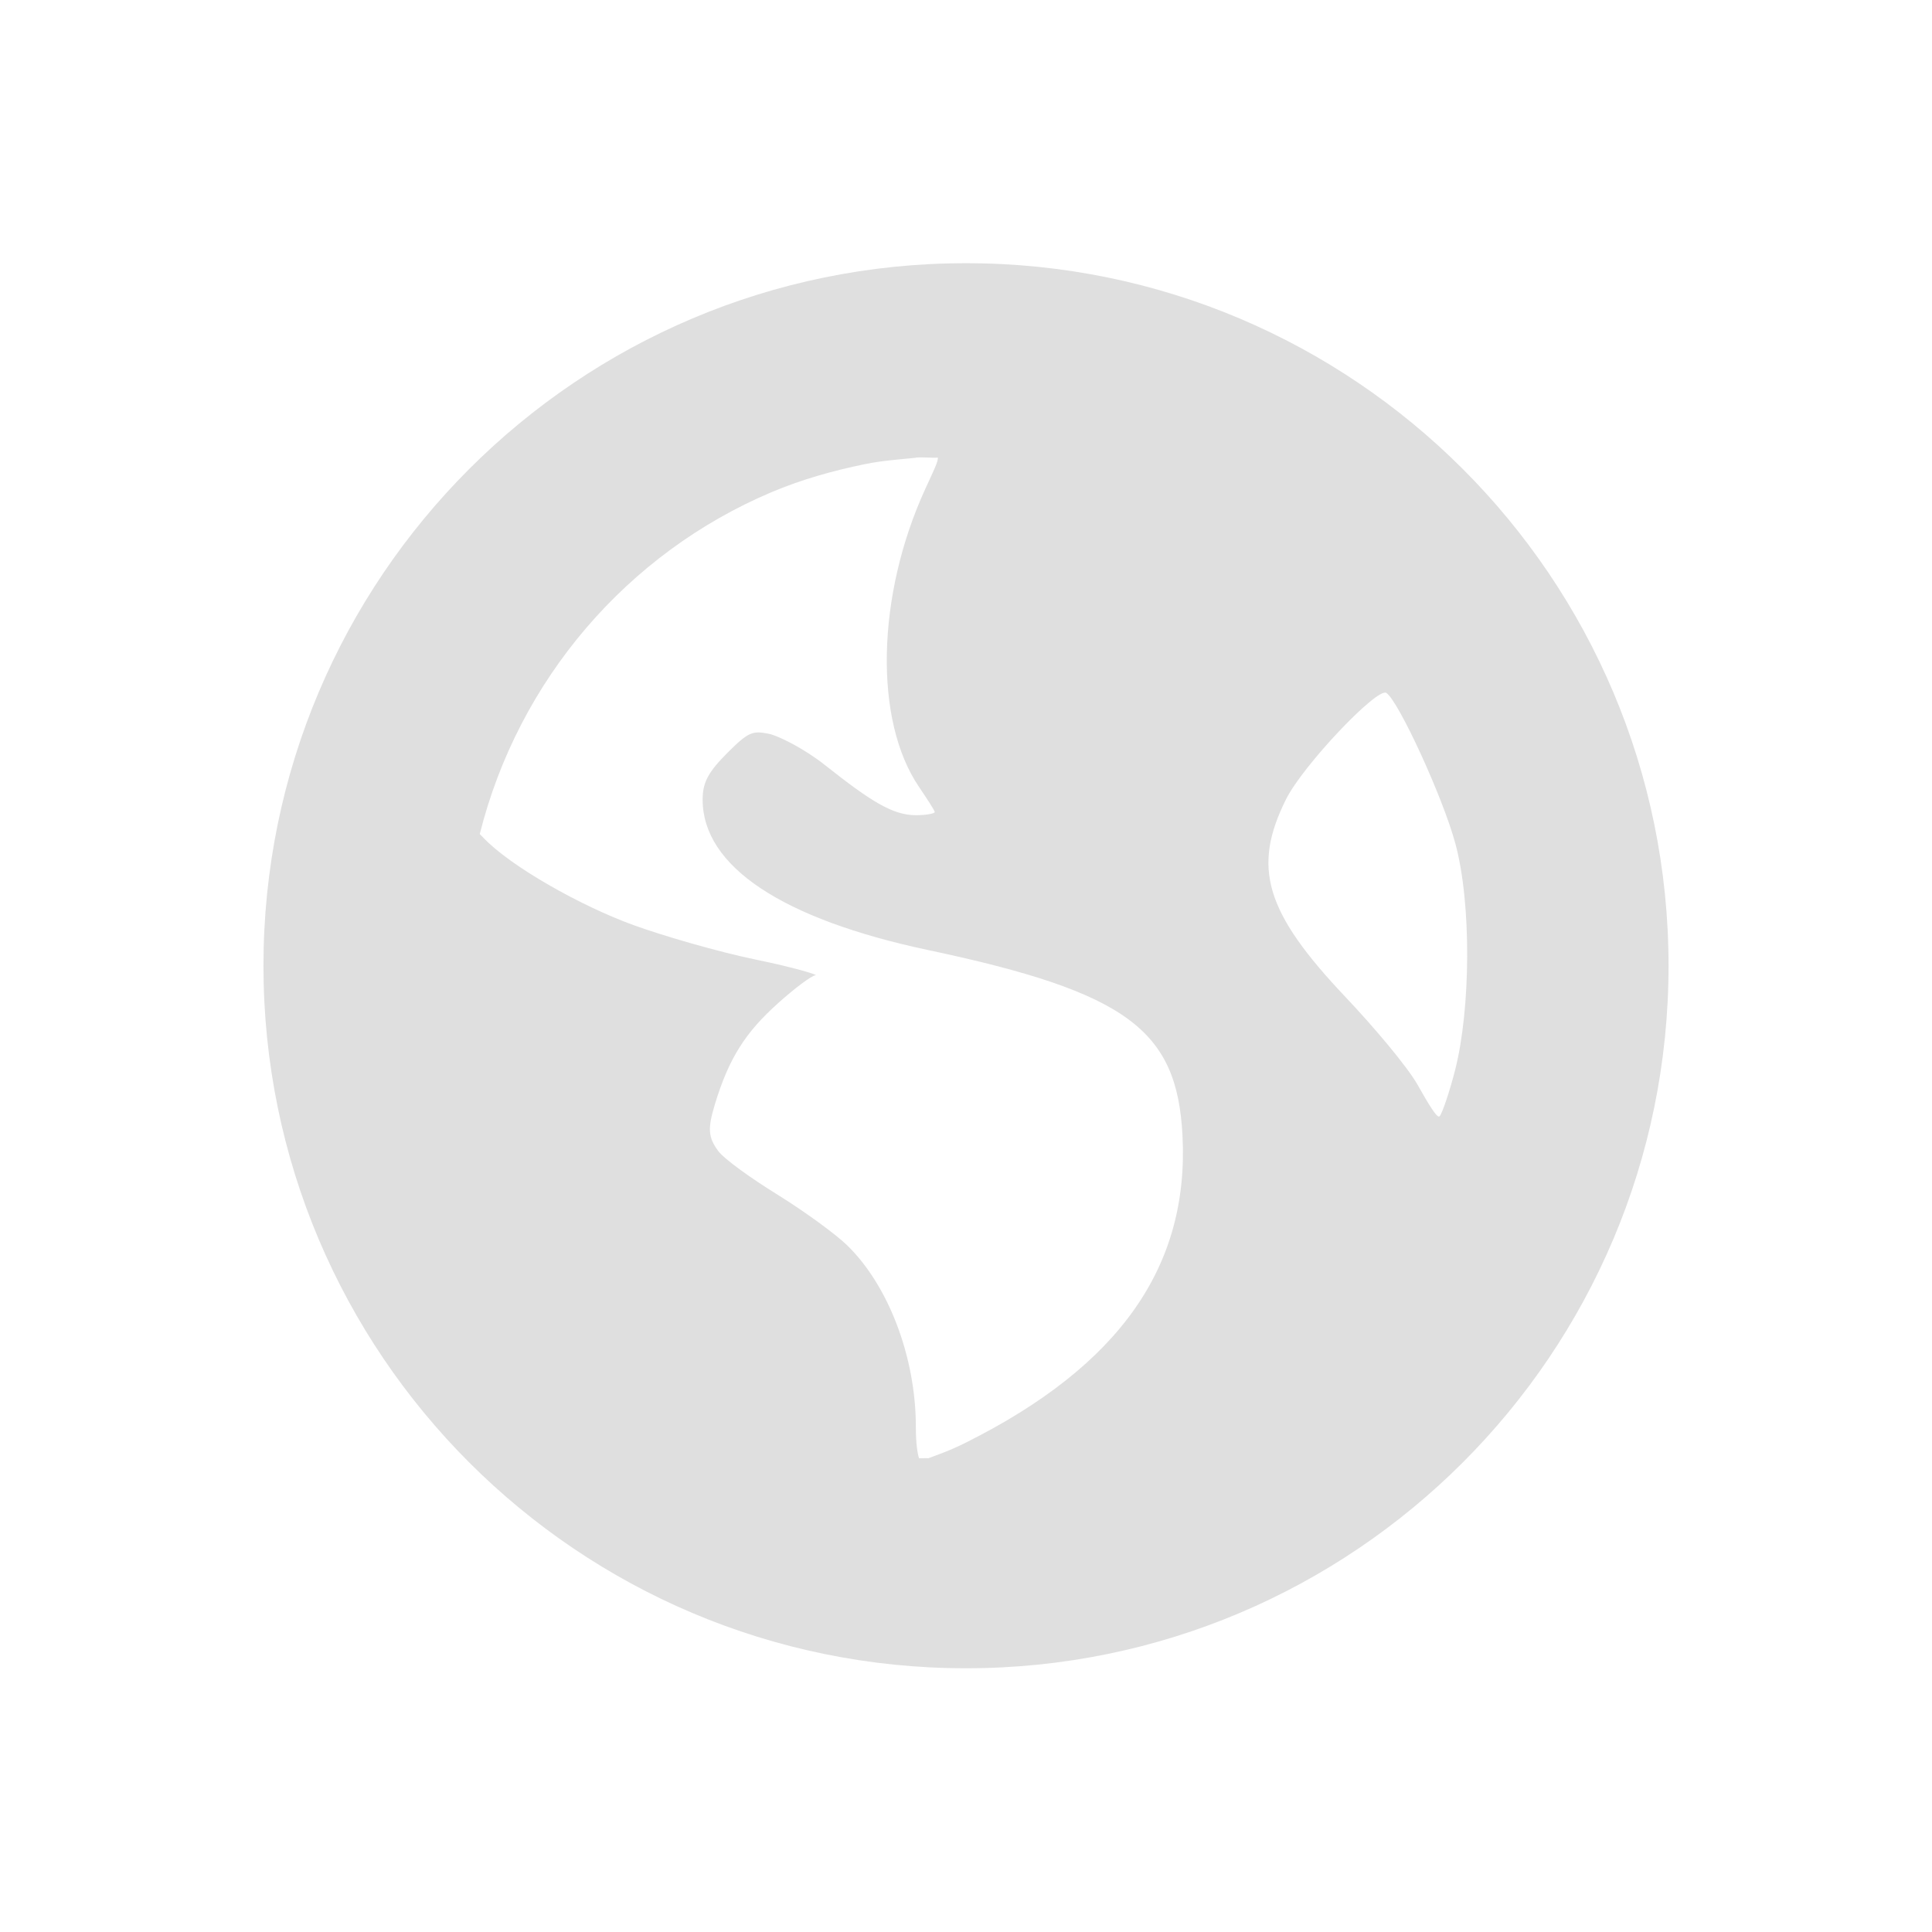
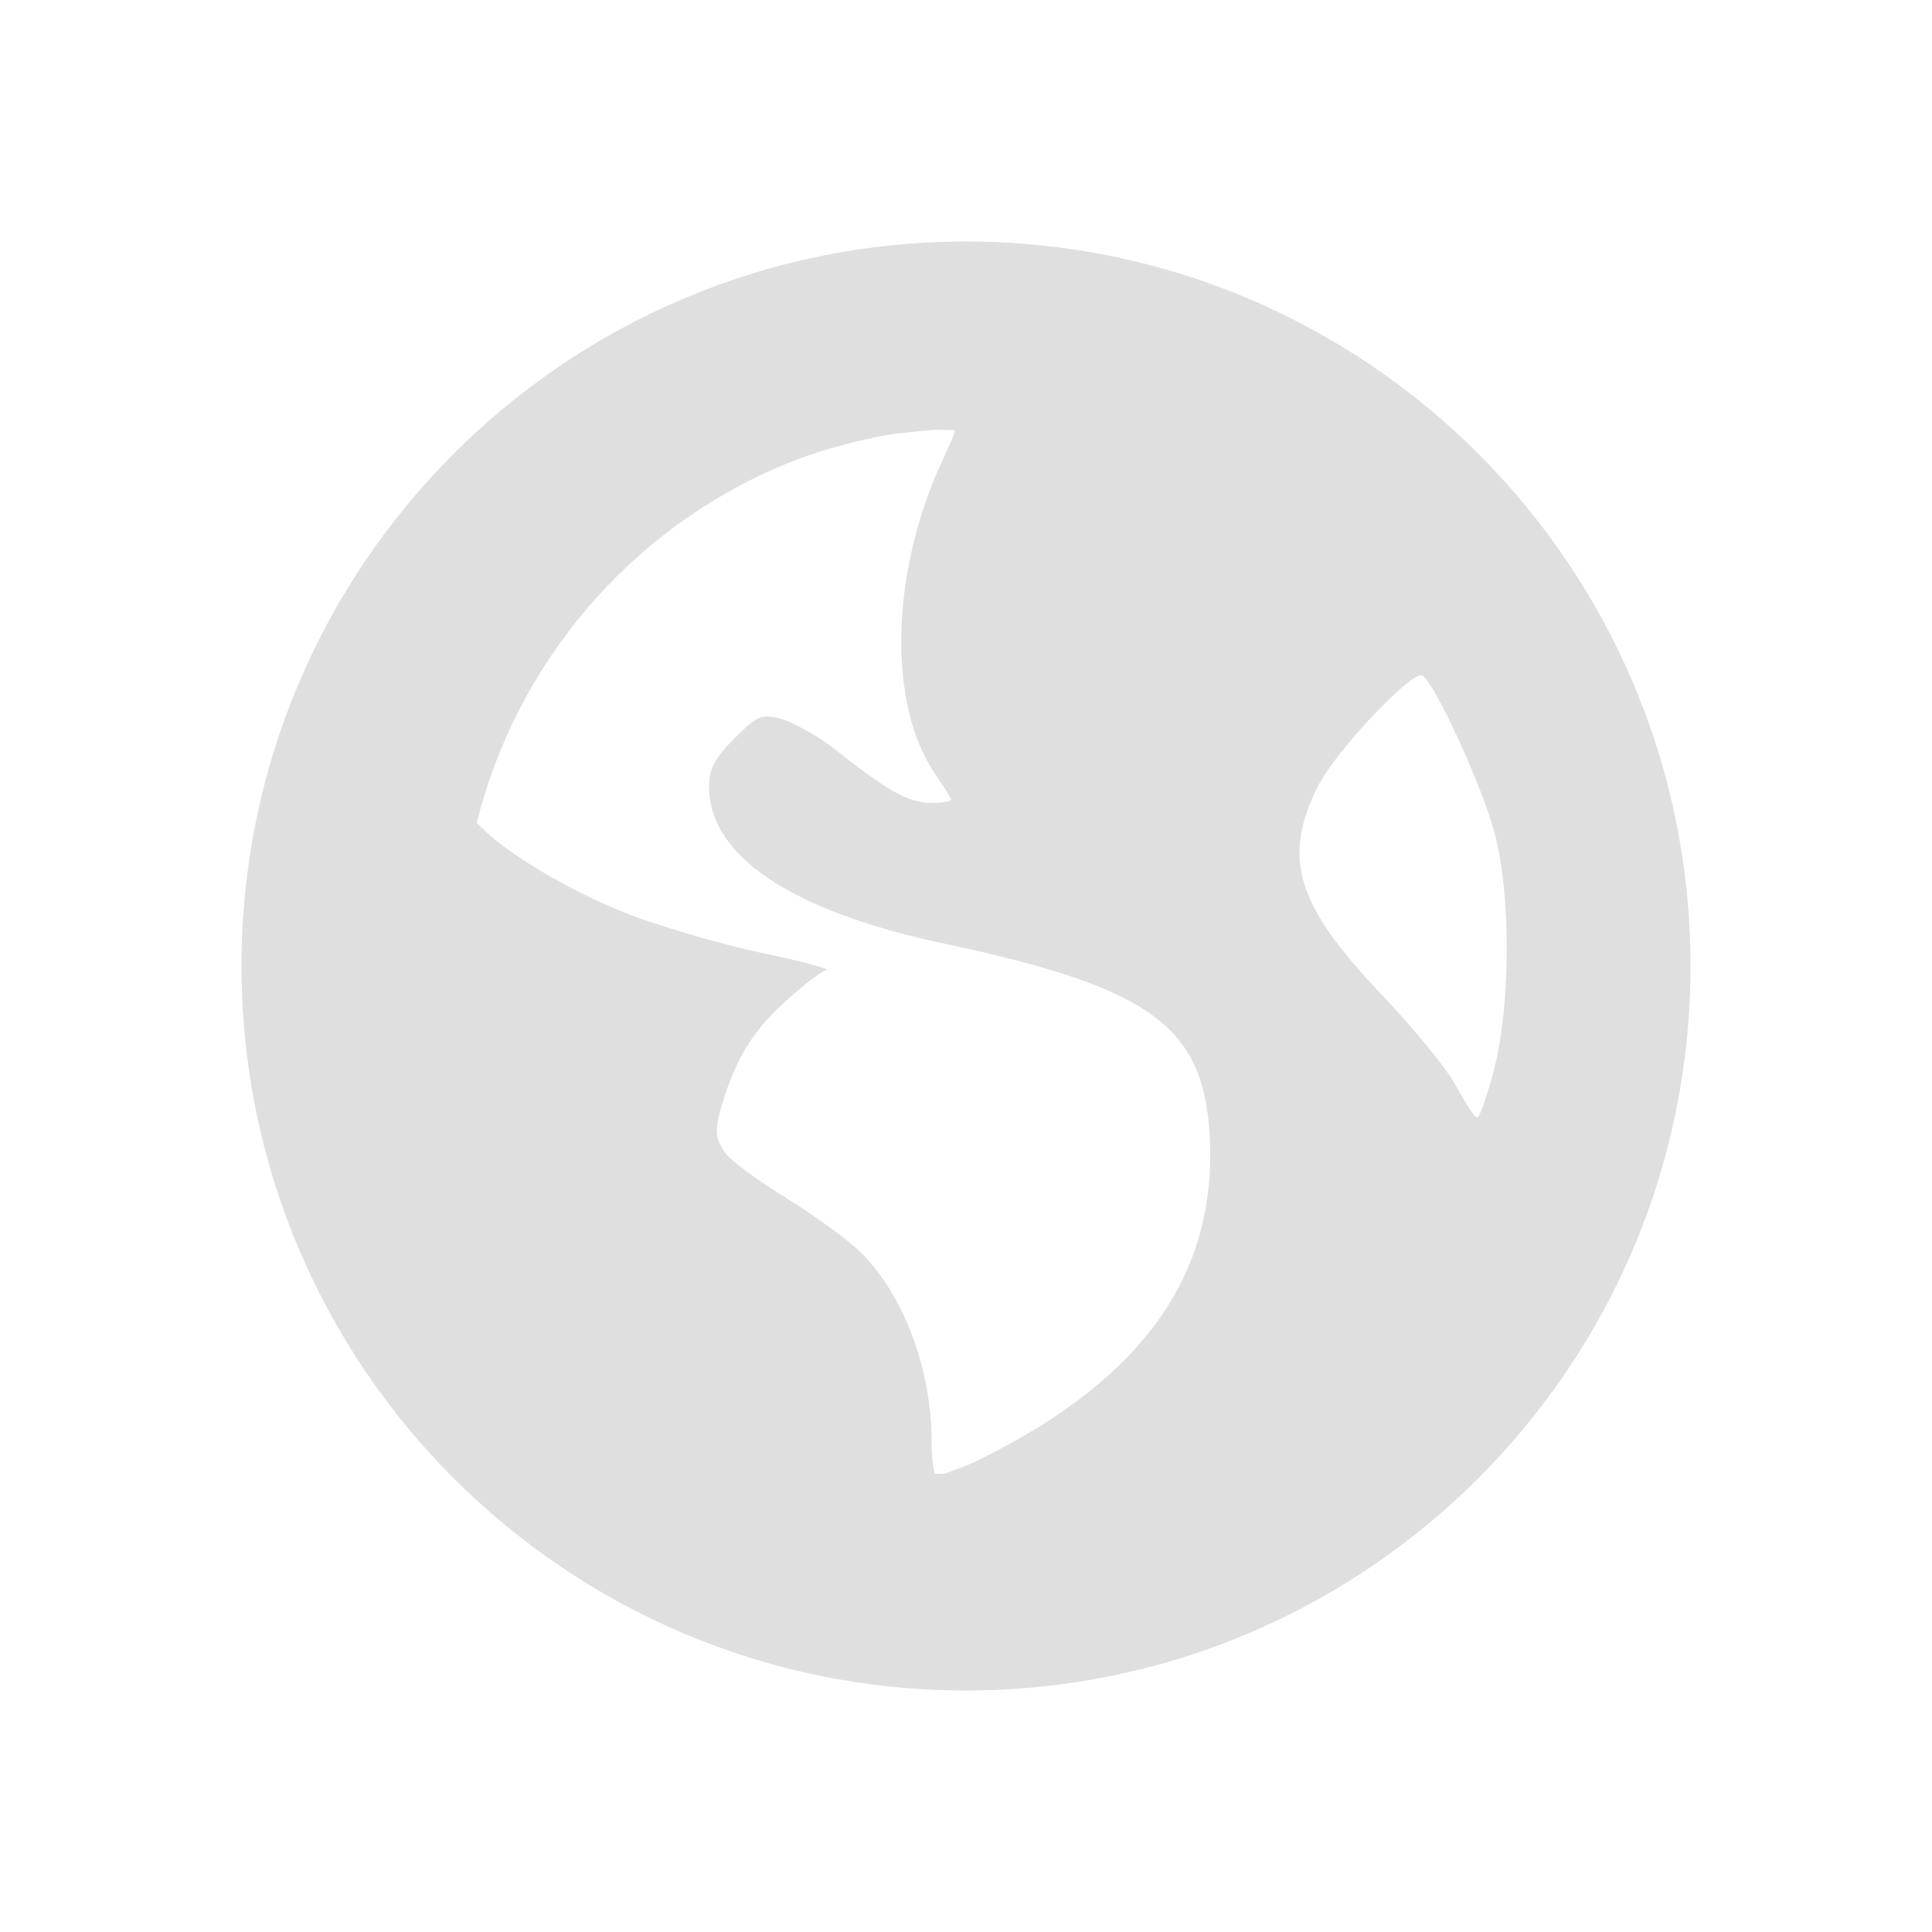
- <svg xmlns="http://www.w3.org/2000/svg" xmlns:ns1="http://www.openswatchbook.org/uri/2009/osb" style="enable-background:new" id="22-22-svg26" width="22" height="22" version="1.1">
+ <svg xmlns="http://www.w3.org/2000/svg" xmlns:ns1="http://www.openswatchbook.org/uri/2009/osb" style="enable-background:new" id="22-22-svg26" width="32" height="32" version="1.1">
  <defs id="22-22-defs4">
    <linearGradient id="22-22-linearGradient5606" ns1:paint="solid">
      <stop id="22-22-stop5608" offset="0" style="stop-color:#000000" />
    </linearGradient>
  </defs>
-   <g id="22-22-keyboard-layout" transform="translate(-484,-176)">
+   <g id="22-22-keyboard-layout" transform="translate(-452,-166)">
    <rect style="opacity:0;fill:#dfdfdf" id="22-22-rect6" width="22" height="22" x="484" y="176" />
    <path style="fill:#dfdfdf" id="22-22-path8" d="m 495,178.997 c -4.418,0 -8,3.582 -8,8 0,4.418 3.582,8 8,8 4.418,0 8,-3.582 8,-8 0,-4.418 -3.582,-8 -8,-8 z m -0.571,2.214 c 0.076,-0.008 0.173,0.005 0.25,0 0.009,0.037 -0.056,0.167 -0.143,0.357 -0.555,1.213 -0.587,2.634 -0.071,3.393 0.093,0.138 0.179,0.269 0.179,0.286 0,0.017 -0.101,0.036 -0.214,0.036 -0.267,0 -0.52,-0.163 -1.036,-0.571 -0.229,-0.182 -0.527,-0.334 -0.643,-0.357 -0.181,-0.036 -0.23,-0.02 -0.464,0.214 -0.218,0.218 -0.286,0.336 -0.286,0.536 0,0.758 0.9,1.36 2.571,1.714 2.271,0.481 2.83,0.913 2.893,2.107 0.079,1.497 -0.718,2.626 -2.464,3.5 -0.208,0.104 -0.341,0.145 -0.429,0.179 -0.039,-0.003 -0.069,0.003 -0.107,0 -0.015,-0.046 -0.036,-0.154 -0.036,-0.357 0,-0.795 -0.313,-1.614 -0.786,-2.071 -0.127,-0.123 -0.482,-0.383 -0.786,-0.571 -0.304,-0.188 -0.61,-0.407 -0.679,-0.5 -0.113,-0.155 -0.123,-0.25 -0.036,-0.536 0.159,-0.522 0.347,-0.813 0.714,-1.143 0.192,-0.173 0.386,-0.318 0.429,-0.321 0.043,-0.003 -0.246,-0.09 -0.679,-0.179 -0.433,-0.089 -1.066,-0.274 -1.393,-0.393 -0.598,-0.217 -1.406,-0.671 -1.714,-1 -0.013,-0.014 -0.024,-0.023 -0.036,-0.036 0.441,-1.758 1.68,-3.198 3.321,-3.893 0.344,-0.145 0.698,-0.245 1.071,-0.321 0.186,-0.038 0.379,-0.052 0.571,-0.071 z m 5.357,2.679 c 0.134,0.083 0.641,1.179 0.786,1.714 0.187,0.691 0.173,1.885 0,2.571 -0.066,0.261 -0.15,0.505 -0.179,0.536 -0.028,0.03 -0.13,-0.145 -0.25,-0.357 -0.12,-0.212 -0.503,-0.664 -0.821,-1 -0.919,-0.97 -1.064,-1.476 -0.679,-2.25 0.194,-0.39 1.039,-1.278 1.143,-1.214 z" />
  </g>
+   <g id="keyboard-layout">
+     <rect y="-2e-06" x="2.0000002e-06" height="32" width="32" id="rect818" style="opacity:0;fill:#dfdfdf;stroke-width:1.455" />
+     <path id="path832" d="M 16 4 C 9.373 4 4 9.373 4 16 C 4 22.627 9.373 28 16 28 C 22.627 28 28 22.627 28 16 C 28 9.373 22.627 4 16 4 z M 15.43 7.123 C 15.546 7.111 15.692 7.131 15.809 7.123 C 15.822 7.179 15.724 7.375 15.592 7.664 C 14.749 9.505 14.702 11.66 15.484 12.812 C 15.626 13.021 15.756 13.22 15.756 13.246 C 15.756 13.272 15.602 13.299 15.43 13.299 C 15.025 13.299 14.643 13.054 13.859 12.434 C 13.511 12.158 13.058 11.926 12.883 11.891 C 12.608 11.836 12.534 11.861 12.178 12.217 C 11.846 12.548 11.744 12.726 11.744 13.029 C 11.744 14.179 13.109 15.093 15.646 15.631 C 19.092 16.361 19.942 17.016 20.037 18.828 C 20.156 21.1 18.946 22.812 16.297 24.139 C 15.981 24.297 15.779 24.359 15.646 24.41 C 15.588 24.406 15.543 24.415 15.484 24.41 C 15.462 24.34 15.43 24.178 15.43 23.869 C 15.43 22.662 14.955 21.419 14.238 20.725 C 14.046 20.538 13.506 20.143 13.045 19.857 C 12.584 19.572 12.119 19.241 12.016 19.1 C 11.844 18.865 11.829 18.721 11.961 18.287 C 12.202 17.495 12.488 17.053 13.045 16.553 C 13.337 16.29 13.633 16.07 13.697 16.064 C 13.762 16.06 13.321 15.927 12.664 15.793 C 12.007 15.658 11.049 15.375 10.553 15.195 C 9.645 14.867 8.419 14.179 7.951 13.68 C 7.931 13.659 7.914 13.644 7.896 13.625 C 8.566 10.958 10.446 8.771 12.938 7.717 C 13.459 7.496 13.995 7.345 14.562 7.229 C 14.845 7.171 15.138 7.153 15.43 7.123 z M 23.559 11.188 C 23.762 11.313 24.532 12.976 24.752 13.787 C 25.035 14.835 25.015 16.648 24.752 17.689 C 24.652 18.086 24.523 18.458 24.48 18.504 C 24.438 18.55 24.284 18.283 24.102 17.961 C 23.92 17.638 23.339 16.953 22.855 16.443 C 21.461 14.972 21.242 14.204 21.826 13.029 C 22.121 12.437 23.401 11.09 23.559 11.188 z " style="fill:#dfdfdf;stroke-width:1.5" />
+   </g>
</svg>
